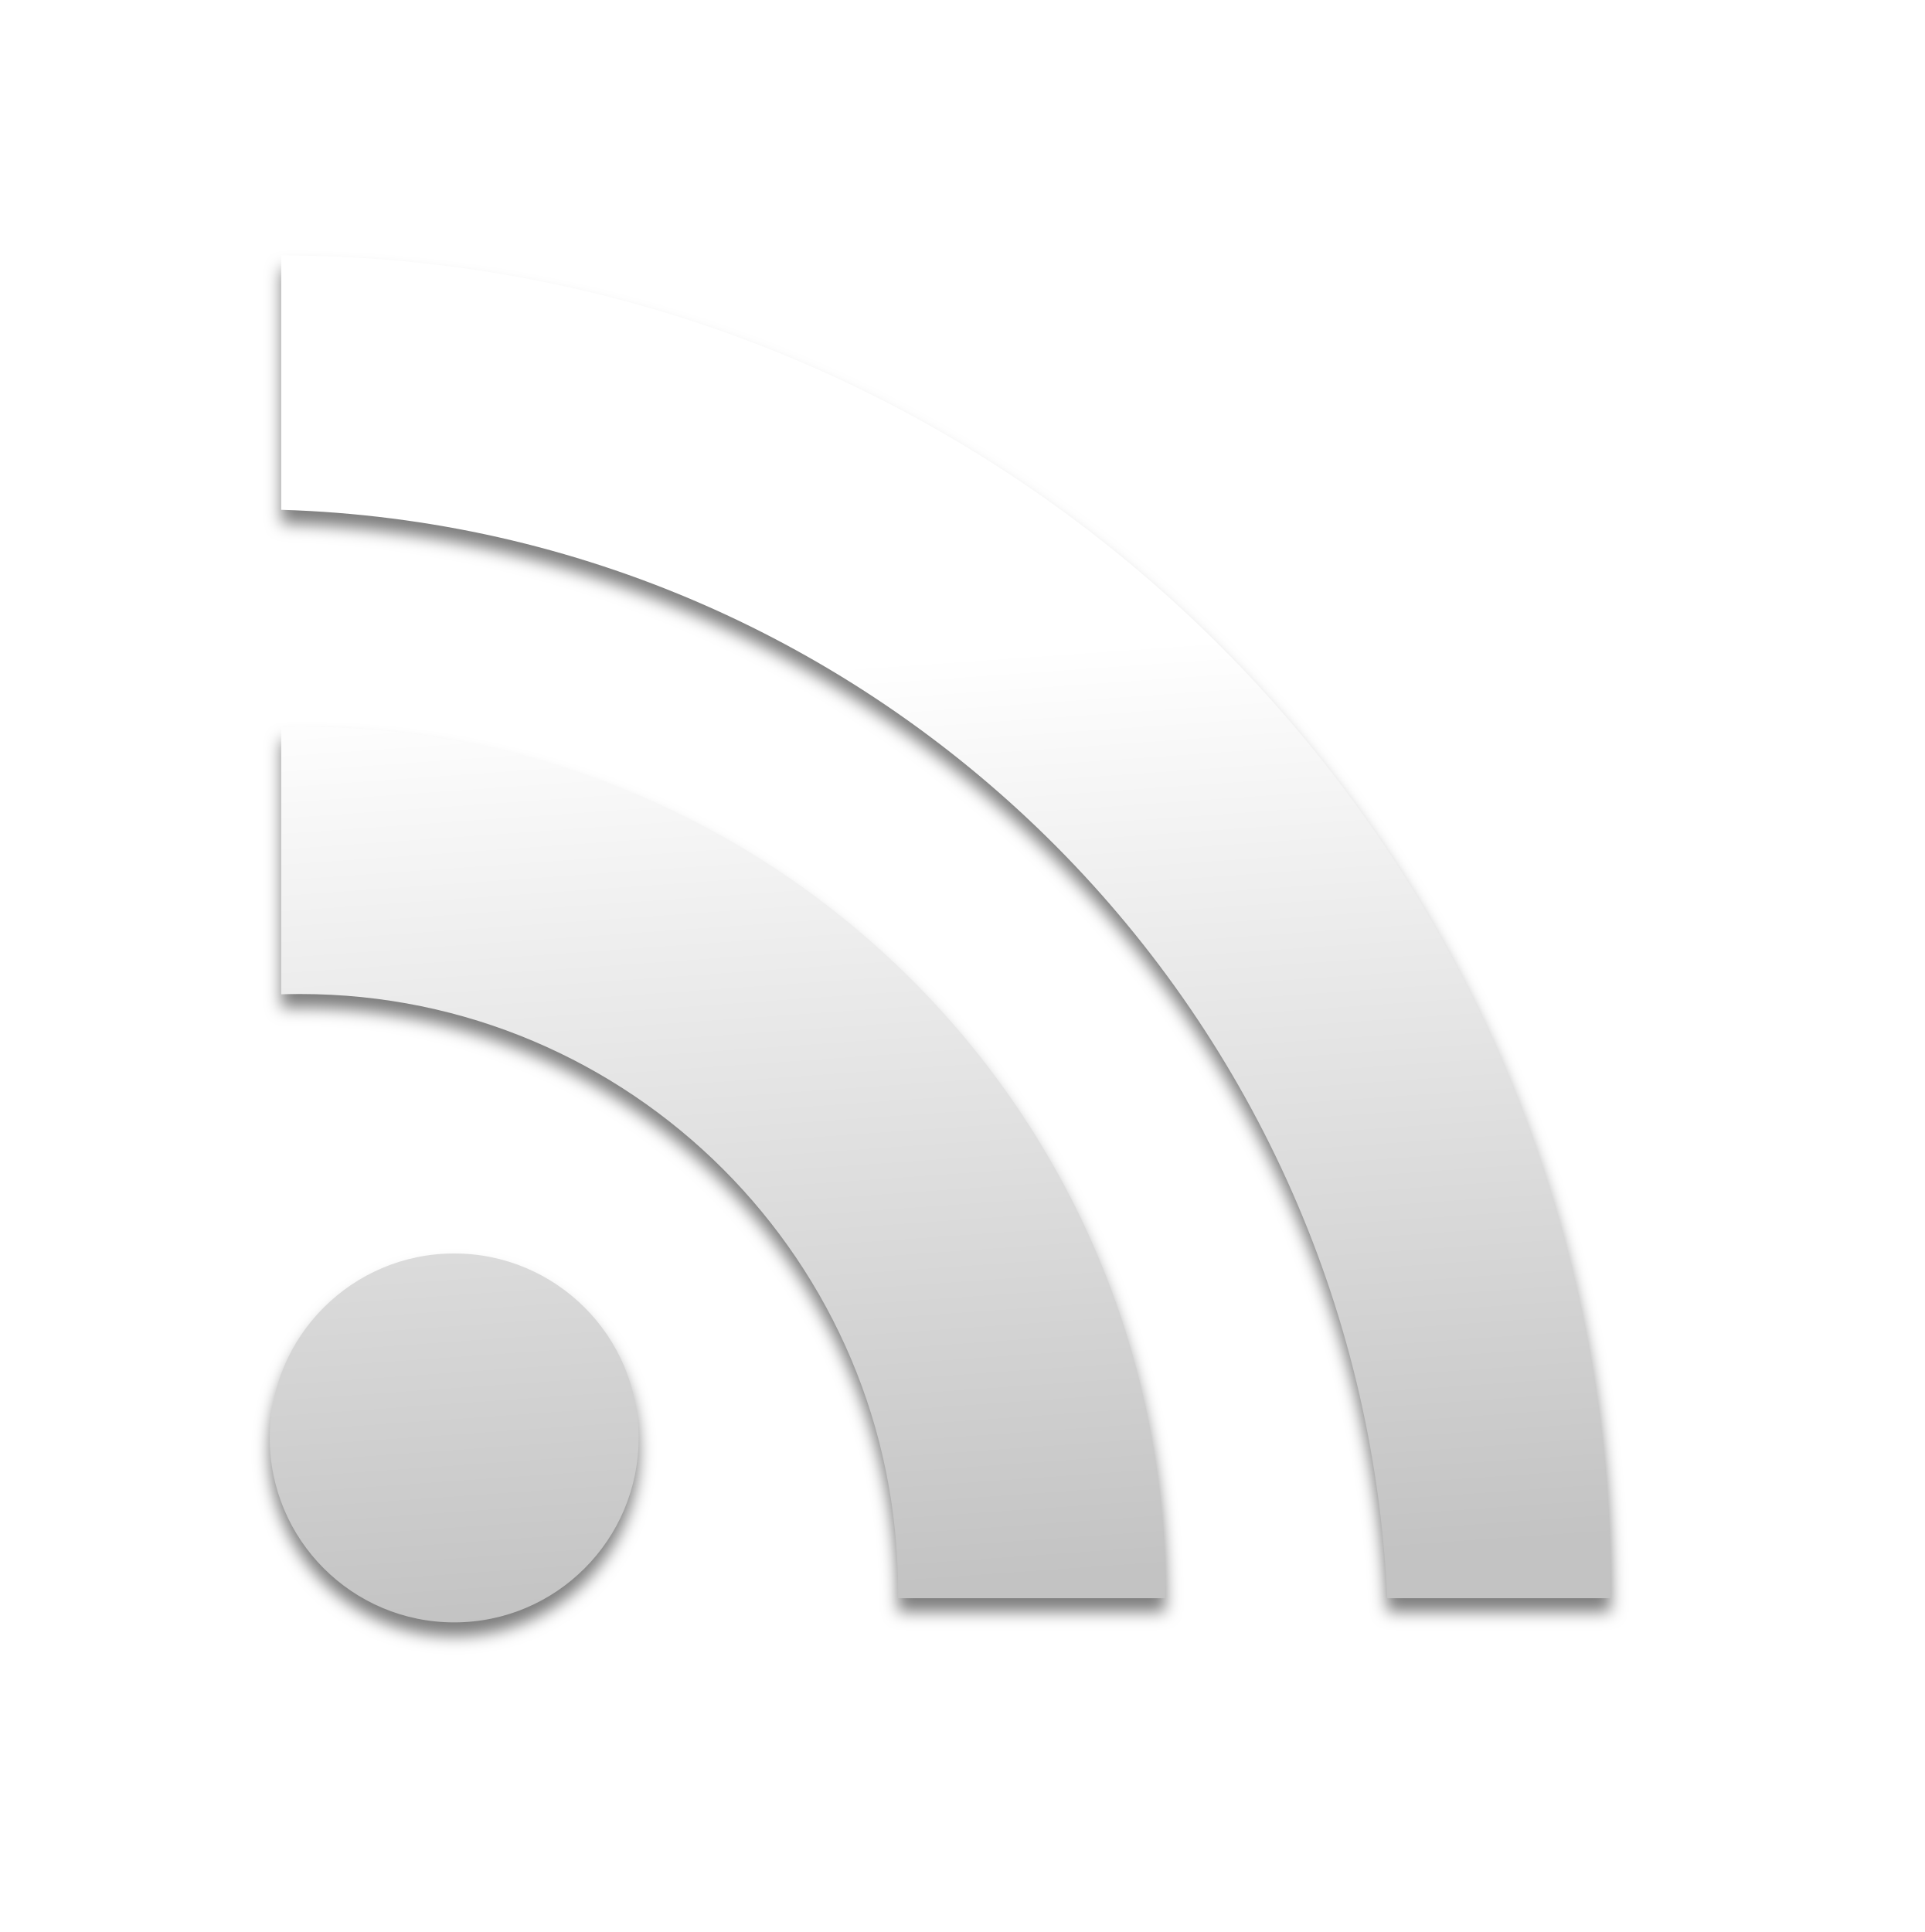
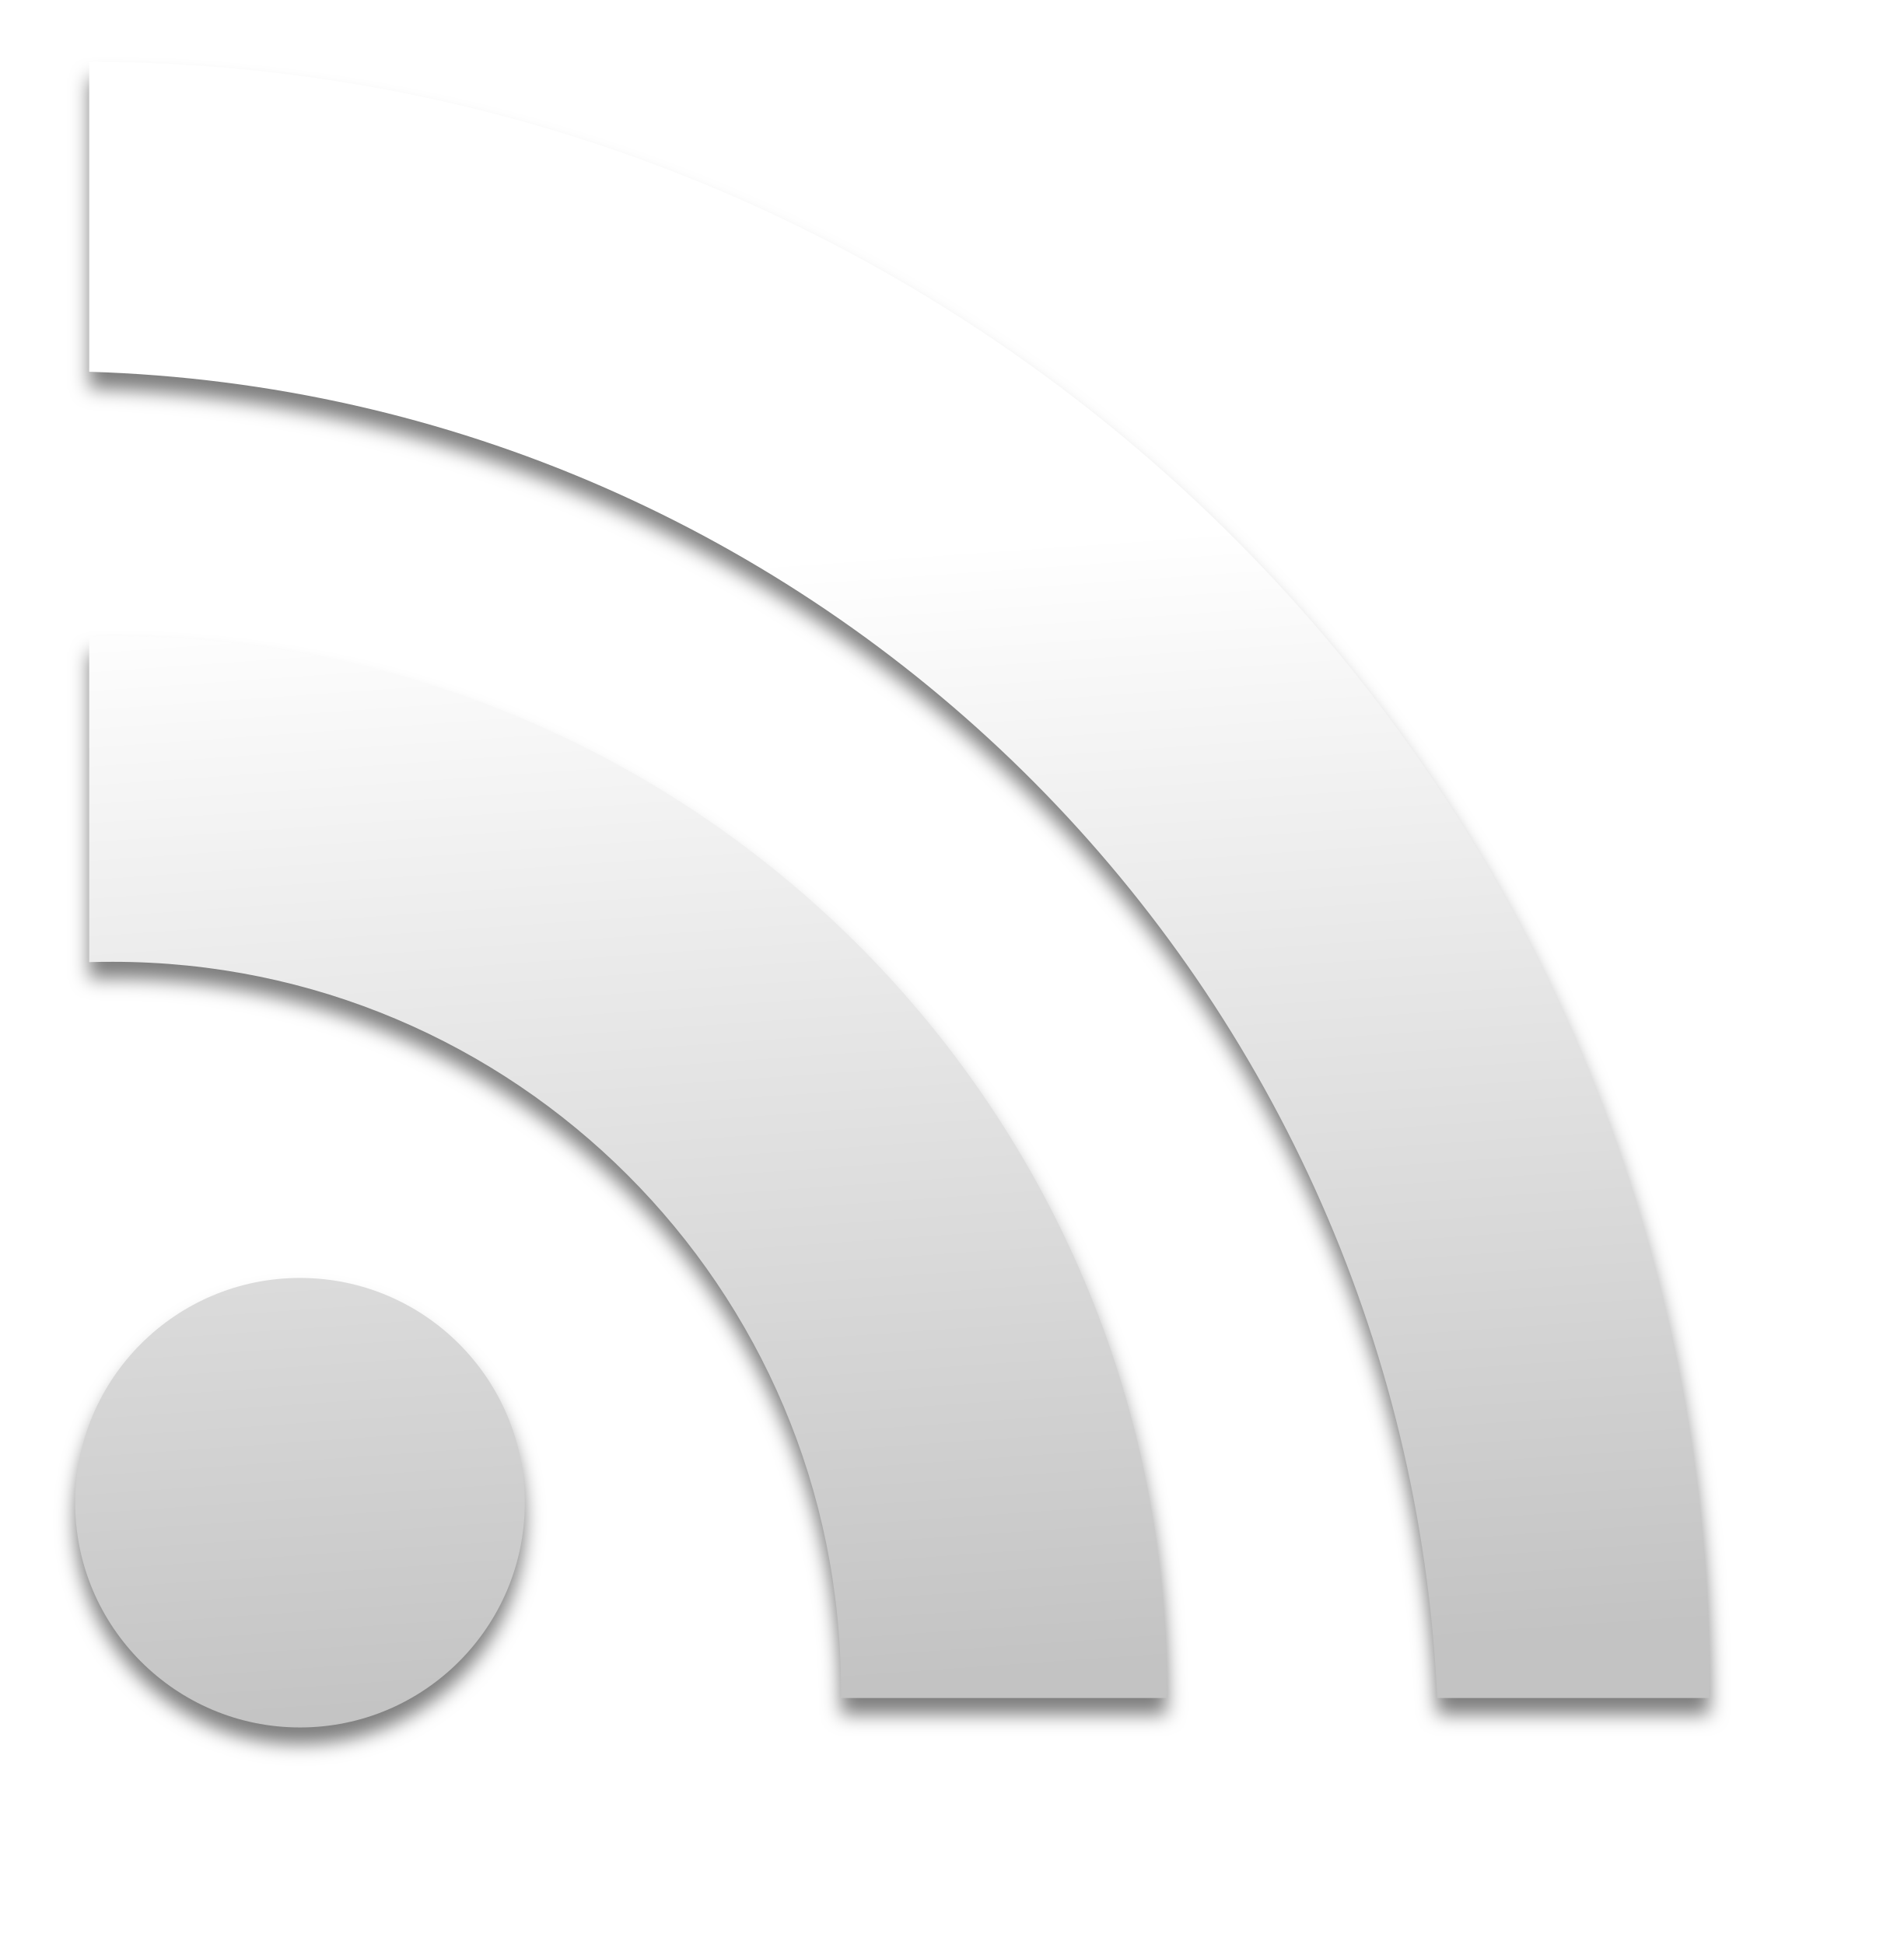
- <svg xmlns="http://www.w3.org/2000/svg" xmlns:xlink="http://www.w3.org/1999/xlink" id="svg2" width="470.866" height="472.664" version="1.0" style="display:inline">
+ <svg xmlns="http://www.w3.org/2000/svg" xmlns:xlink="http://www.w3.org/1999/xlink" id="svg2" width="10.11cm" height="10.327cm" version="1.0" style="display:inline">
  <defs id="defs5">
    <linearGradient id="linearGradient3457">
      <stop id="stop3459" offset="0" style="stop-color:#ffffff;stop-opacity:0" />
      <stop id="stop3461" offset="1" style="stop-color:#ff0000;stop-opacity:1" />
    </linearGradient>
    <linearGradient id="linearGradient3427">
      <stop style="stop-color:#ffffff;stop-opacity:1;" offset="0" id="stop3429" />
      <stop style="stop-color:#ffffff;stop-opacity:0;" offset="1" id="stop3431" />
    </linearGradient>
    <linearGradient id="linearGradient3367">
      <stop id="stop3369" offset="0" style="stop-color:#ff7f00;stop-opacity:1" />
      <stop id="stop3371" offset="1" style="stop-color:#e64500;stop-opacity:1" />
    </linearGradient>
    <linearGradient id="linearGradient3275">
      <stop id="stop3277" offset="0" style="stop-color:#ffffff;stop-opacity:1;" />
      <stop id="stop3279" offset="1" style="stop-color:#c3c3c3;stop-opacity:1" />
    </linearGradient>
    <linearGradient id="linearGradient3166">
      <stop style="stop-color:#ffffff;stop-opacity:1;" offset="0" id="stop3168" />
      <stop style="stop-color:#ffffff;stop-opacity:0" offset="1" id="stop3170" />
    </linearGradient>
    <linearGradient xlink:href="#linearGradient3275" id="linearGradient3273" x1="251.374" y1="174.611" x2="267.287" y2="400.854" gradientUnits="userSpaceOnUse" />
    <filter id="filter3361">
      <feGaussianBlur stdDeviation="1.868" id="feGaussianBlur3363" />
    </filter>
    <linearGradient xlink:href="#linearGradient3275" id="linearGradient3507" gradientUnits="userSpaceOnUse" x1="251.374" y1="174.611" x2="267.287" y2="400.854" />
    <linearGradient xlink:href="#linearGradient3275" id="linearGradient3509" gradientUnits="userSpaceOnUse" x1="251.374" y1="174.611" x2="267.287" y2="400.854" />
    <linearGradient xlink:href="#linearGradient3275" id="linearGradient3511" gradientUnits="userSpaceOnUse" x1="251.374" y1="174.611" x2="267.287" y2="400.854" />
  </defs>
-   <g id="layer2" style="display:inline" transform="translate(-21.35009,-14.15467)">
-     <g id="g3281" style="opacity:0.504;fill:#000000;fill-opacity:1;display:inline;filter:url(#filter3361)" transform="translate(0,3.33868)">
-       <path style="opacity:1;fill:#000000;fill-opacity:1;fill-rule:nonzero;stroke:none;stroke-width:1.074;stroke-linecap:butt;stroke-linejoin:miter;marker:none;marker-start:none;marker-mid:none;marker-end:none;stroke-miterlimit:4;stroke-dasharray:none;stroke-dashoffset:0;stroke-opacity:1;visibility:visible;display:inline;overflow:visible;enable-background:accumulate" id="path3283" d="m 174.683,364.005 a 45.126,45.126 0 0 1 -45.126,45.126 45.126,45.126 0 0 1 -45.126,-45.126 45.126,45.126 0 0 1 45.126,-45.126 45.126,45.126 0 0 1 45.126,45.126 z" transform="translate(2.911376,1.940918)" />
-       <path style="opacity:1;fill:#000000;fill-opacity:1;fill-rule:nonzero;stroke:none;stroke-width:1.074;stroke-linecap:butt;stroke-linejoin:miter;marker:none;marker-start:none;marker-mid:none;marker-end:none;stroke-miterlimit:4;stroke-dasharray:none;stroke-dashoffset:0;stroke-opacity:1;visibility:visible;display:inline;overflow:visible;enable-background:accumulate" d="M 94.906,191.938 C 93.316,191.938 91.738,191.958 90.156,192 L 90.156,257.406 C 91.738,257.357 93.316,257.344 94.906,257.344 C 175.585,257.344 241.062,322.821 241.062,403.5 C 241.062,404.054 241.04,404.603 241.031,405.156 L 306.438,405.156 C 306.44,404.603 306.469,404.053 306.469,403.5 C 306.469,286.719 211.687,191.938 94.906,191.938 z" id="path3285" />
-       <path style="opacity:1;fill:#000000;fill-opacity:1;fill-rule:nonzero;stroke:none;stroke-width:1.203;stroke-linecap:butt;stroke-linejoin:miter;marker:none;marker-start:none;marker-mid:none;marker-end:none;stroke-miterlimit:4;stroke-dasharray:none;stroke-dashoffset:0;stroke-opacity:1;visibility:visible;display:inline;overflow:visible;enable-background:accumulate" d="M 90.156,76.625 L 90.156,138.875 C 236.123,143.289 354.055,259.772 360.75,405.156 L 415.375,405.156 C 415.381,404.331 415.406,403.514 415.406,402.688 C 415.406,222.976 269.762,77.08 90.156,76.625 z" id="path3287" />
+   <g id="layer2" style="display:inline" transform="translate(-72.25133,-64.23549)">
+     <g id="g3281" style="display:inline;opacity:0.504;fill:#000000;fill-opacity:1;filter:url(#filter3361)" transform="translate(0,3.33868)">
+       <circle style="display:inline;overflow:visible;visibility:visible;opacity:1;fill:#000000;fill-opacity:1;fill-rule:nonzero;stroke:none;stroke-width:1.074;stroke-linecap:butt;stroke-linejoin:miter;stroke-miterlimit:4;stroke-dasharray:none;stroke-dashoffset:0;stroke-opacity:1;marker:none;marker-start:none;marker-mid:none;marker-end:none;enable-background:accumulate" id="path3283" transform="translate(2.911376,1.940918)" cx="129.556" cy="364.005" r="45.126" />
+       <path style="display:inline;overflow:visible;visibility:visible;opacity:1;fill:#000000;fill-opacity:1;fill-rule:nonzero;stroke:none;stroke-width:1.074;stroke-linecap:butt;stroke-linejoin:miter;stroke-miterlimit:4;stroke-dasharray:none;stroke-dashoffset:0;stroke-opacity:1;marker:none;marker-start:none;marker-mid:none;marker-end:none;enable-background:accumulate" d="m 94.906,191.938 c -1.59,0 -3.168,0.021 -4.75,0.062 l 0,65.406 c 1.582,-0.049 3.16,-0.062 4.75,-0.062 80.679,0 146.156,65.477 146.156,146.156 0,0.554 -0.023,1.103 -0.031,1.656 l 65.406,0 c 0.003,-0.553 0.031,-1.103 0.031,-1.656 0,-116.781 -94.781,-211.562 -211.562,-211.562 z" id="path3285" />
+       <path style="display:inline;overflow:visible;visibility:visible;opacity:1;fill:#000000;fill-opacity:1;fill-rule:nonzero;stroke:none;stroke-width:1.203;stroke-linecap:butt;stroke-linejoin:miter;stroke-miterlimit:4;stroke-dasharray:none;stroke-dashoffset:0;stroke-opacity:1;marker:none;marker-start:none;marker-mid:none;marker-end:none;enable-background:accumulate" d="m 90.156,76.625 0,62.25 c 145.967,4.414 263.899,120.897 270.594,266.281 l 54.625,0 c 0.006,-0.825 0.031,-1.643 0.031,-2.469 C 415.406,222.976 269.762,77.08 90.156,76.625 Z" id="path3287" />
    </g>
-     <g style="fill:url(#linearGradient3273);fill-opacity:1;display:inline" id="g3264">
-       <path transform="translate(2.911376,1.940918)" d="m 174.683,364.005 a 45.126,45.126 0 0 1 -45.126,45.126 45.126,45.126 0 0 1 -45.126,-45.126 45.126,45.126 0 0 1 45.126,-45.126 45.126,45.126 0 0 1 45.126,45.126 z" id="path3175" style="opacity:1;fill:url(#linearGradient3507);fill-opacity:1;fill-rule:nonzero;stroke:none;stroke-width:1.074;stroke-linecap:butt;stroke-linejoin:miter;marker:none;marker-start:none;marker-mid:none;marker-end:none;stroke-miterlimit:4;stroke-dasharray:none;stroke-dashoffset:0;stroke-opacity:1;visibility:visible;display:inline;overflow:visible;enable-background:accumulate" />
-       <path id="rect3184" d="M 94.906,191.938 C 93.316,191.938 91.738,191.958 90.156,192 L 90.156,257.406 C 91.738,257.357 93.316,257.344 94.906,257.344 C 175.585,257.344 241.062,322.821 241.062,403.5 C 241.062,404.054 241.04,404.603 241.031,405.156 L 306.438,405.156 C 306.44,404.603 306.469,404.053 306.469,403.5 C 306.469,286.719 211.687,191.938 94.906,191.938 z" style="opacity:1;fill:url(#linearGradient3509);fill-opacity:1;fill-rule:nonzero;stroke:none;stroke-width:1.074;stroke-linecap:butt;stroke-linejoin:miter;marker:none;marker-start:none;marker-mid:none;marker-end:none;stroke-miterlimit:4;stroke-dasharray:none;stroke-dashoffset:0;stroke-opacity:1;visibility:visible;display:inline;overflow:visible;enable-background:accumulate" />
-       <path id="rect3243" d="M 90.156,76.625 L 90.156,138.875 C 236.123,143.289 354.055,259.772 360.75,405.156 L 415.375,405.156 C 415.381,404.331 415.406,403.514 415.406,402.688 C 415.406,222.976 269.762,77.08 90.156,76.625 z" style="opacity:1;fill:url(#linearGradient3511);fill-opacity:1;fill-rule:nonzero;stroke:none;stroke-width:1.203;stroke-linecap:butt;stroke-linejoin:miter;marker:none;marker-start:none;marker-mid:none;marker-end:none;stroke-miterlimit:4;stroke-dasharray:none;stroke-dashoffset:0;stroke-opacity:1;visibility:visible;display:inline;overflow:visible;enable-background:accumulate" />
+     <g style="display:inline;fill:url(#linearGradient3273);fill-opacity:1" id="g3264">
+       <circle transform="translate(2.911376,1.940918)" id="path3175" style="display:inline;overflow:visible;visibility:visible;opacity:1;fill:url(#linearGradient3507);fill-opacity:1;fill-rule:nonzero;stroke:none;stroke-width:1.074;stroke-linecap:butt;stroke-linejoin:miter;stroke-miterlimit:4;stroke-dasharray:none;stroke-dashoffset:0;stroke-opacity:1;marker:none;marker-start:none;marker-mid:none;marker-end:none;enable-background:accumulate" cx="129.556" cy="364.005" r="45.126" />
+       <path id="rect3184" d="m 94.906,191.938 c -1.59,0 -3.168,0.021 -4.75,0.062 l 0,65.406 c 1.582,-0.049 3.16,-0.062 4.75,-0.062 80.679,0 146.156,65.477 146.156,146.156 0,0.554 -0.023,1.103 -0.031,1.656 l 65.406,0 c 0.003,-0.553 0.031,-1.103 0.031,-1.656 0,-116.781 -94.781,-211.562 -211.562,-211.562 z" style="display:inline;overflow:visible;visibility:visible;opacity:1;fill:url(#linearGradient3509);fill-opacity:1;fill-rule:nonzero;stroke:none;stroke-width:1.074;stroke-linecap:butt;stroke-linejoin:miter;stroke-miterlimit:4;stroke-dasharray:none;stroke-dashoffset:0;stroke-opacity:1;marker:none;marker-start:none;marker-mid:none;marker-end:none;enable-background:accumulate" />
+       <path id="rect3243" d="m 90.156,76.625 0,62.25 c 145.967,4.414 263.899,120.897 270.594,266.281 l 54.625,0 c 0.006,-0.825 0.031,-1.643 0.031,-2.469 C 415.406,222.976 269.762,77.08 90.156,76.625 Z" style="display:inline;overflow:visible;visibility:visible;opacity:1;fill:url(#linearGradient3511);fill-opacity:1;fill-rule:nonzero;stroke:none;stroke-width:1.203;stroke-linecap:butt;stroke-linejoin:miter;stroke-miterlimit:4;stroke-dasharray:none;stroke-dashoffset:0;stroke-opacity:1;marker:none;marker-start:none;marker-mid:none;marker-end:none;enable-background:accumulate" />
    </g>
  </g>
</svg>
